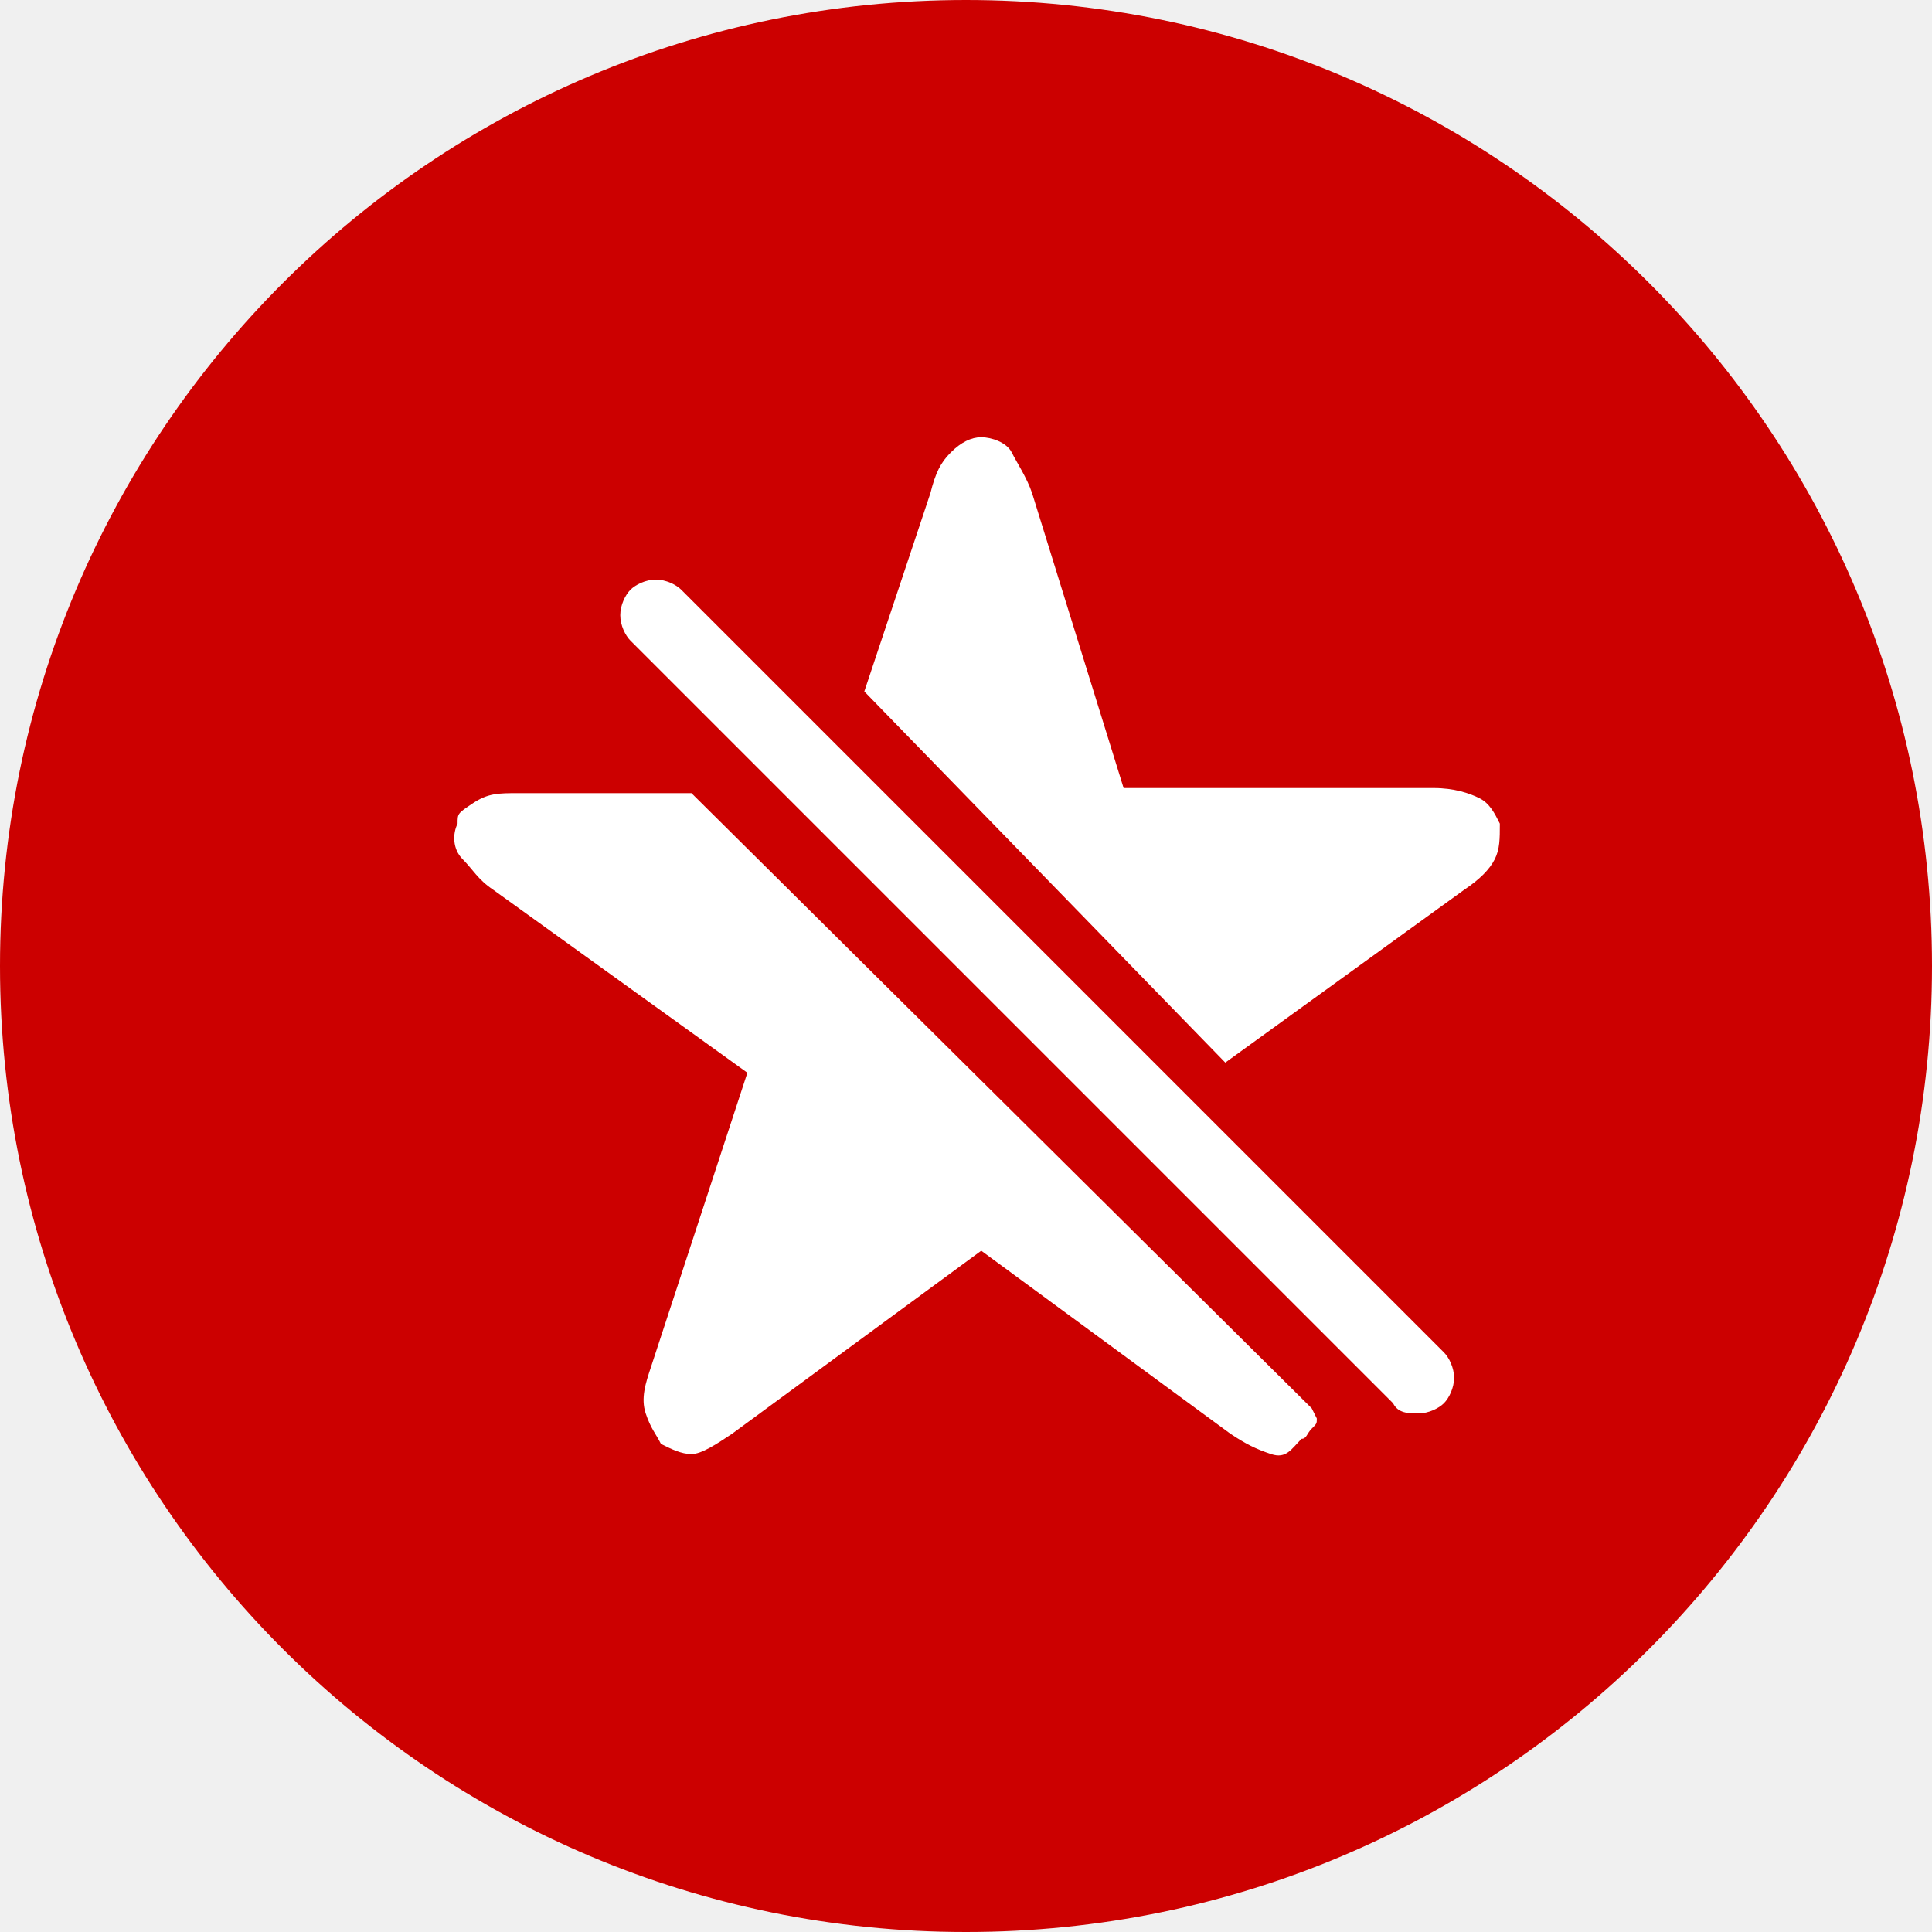
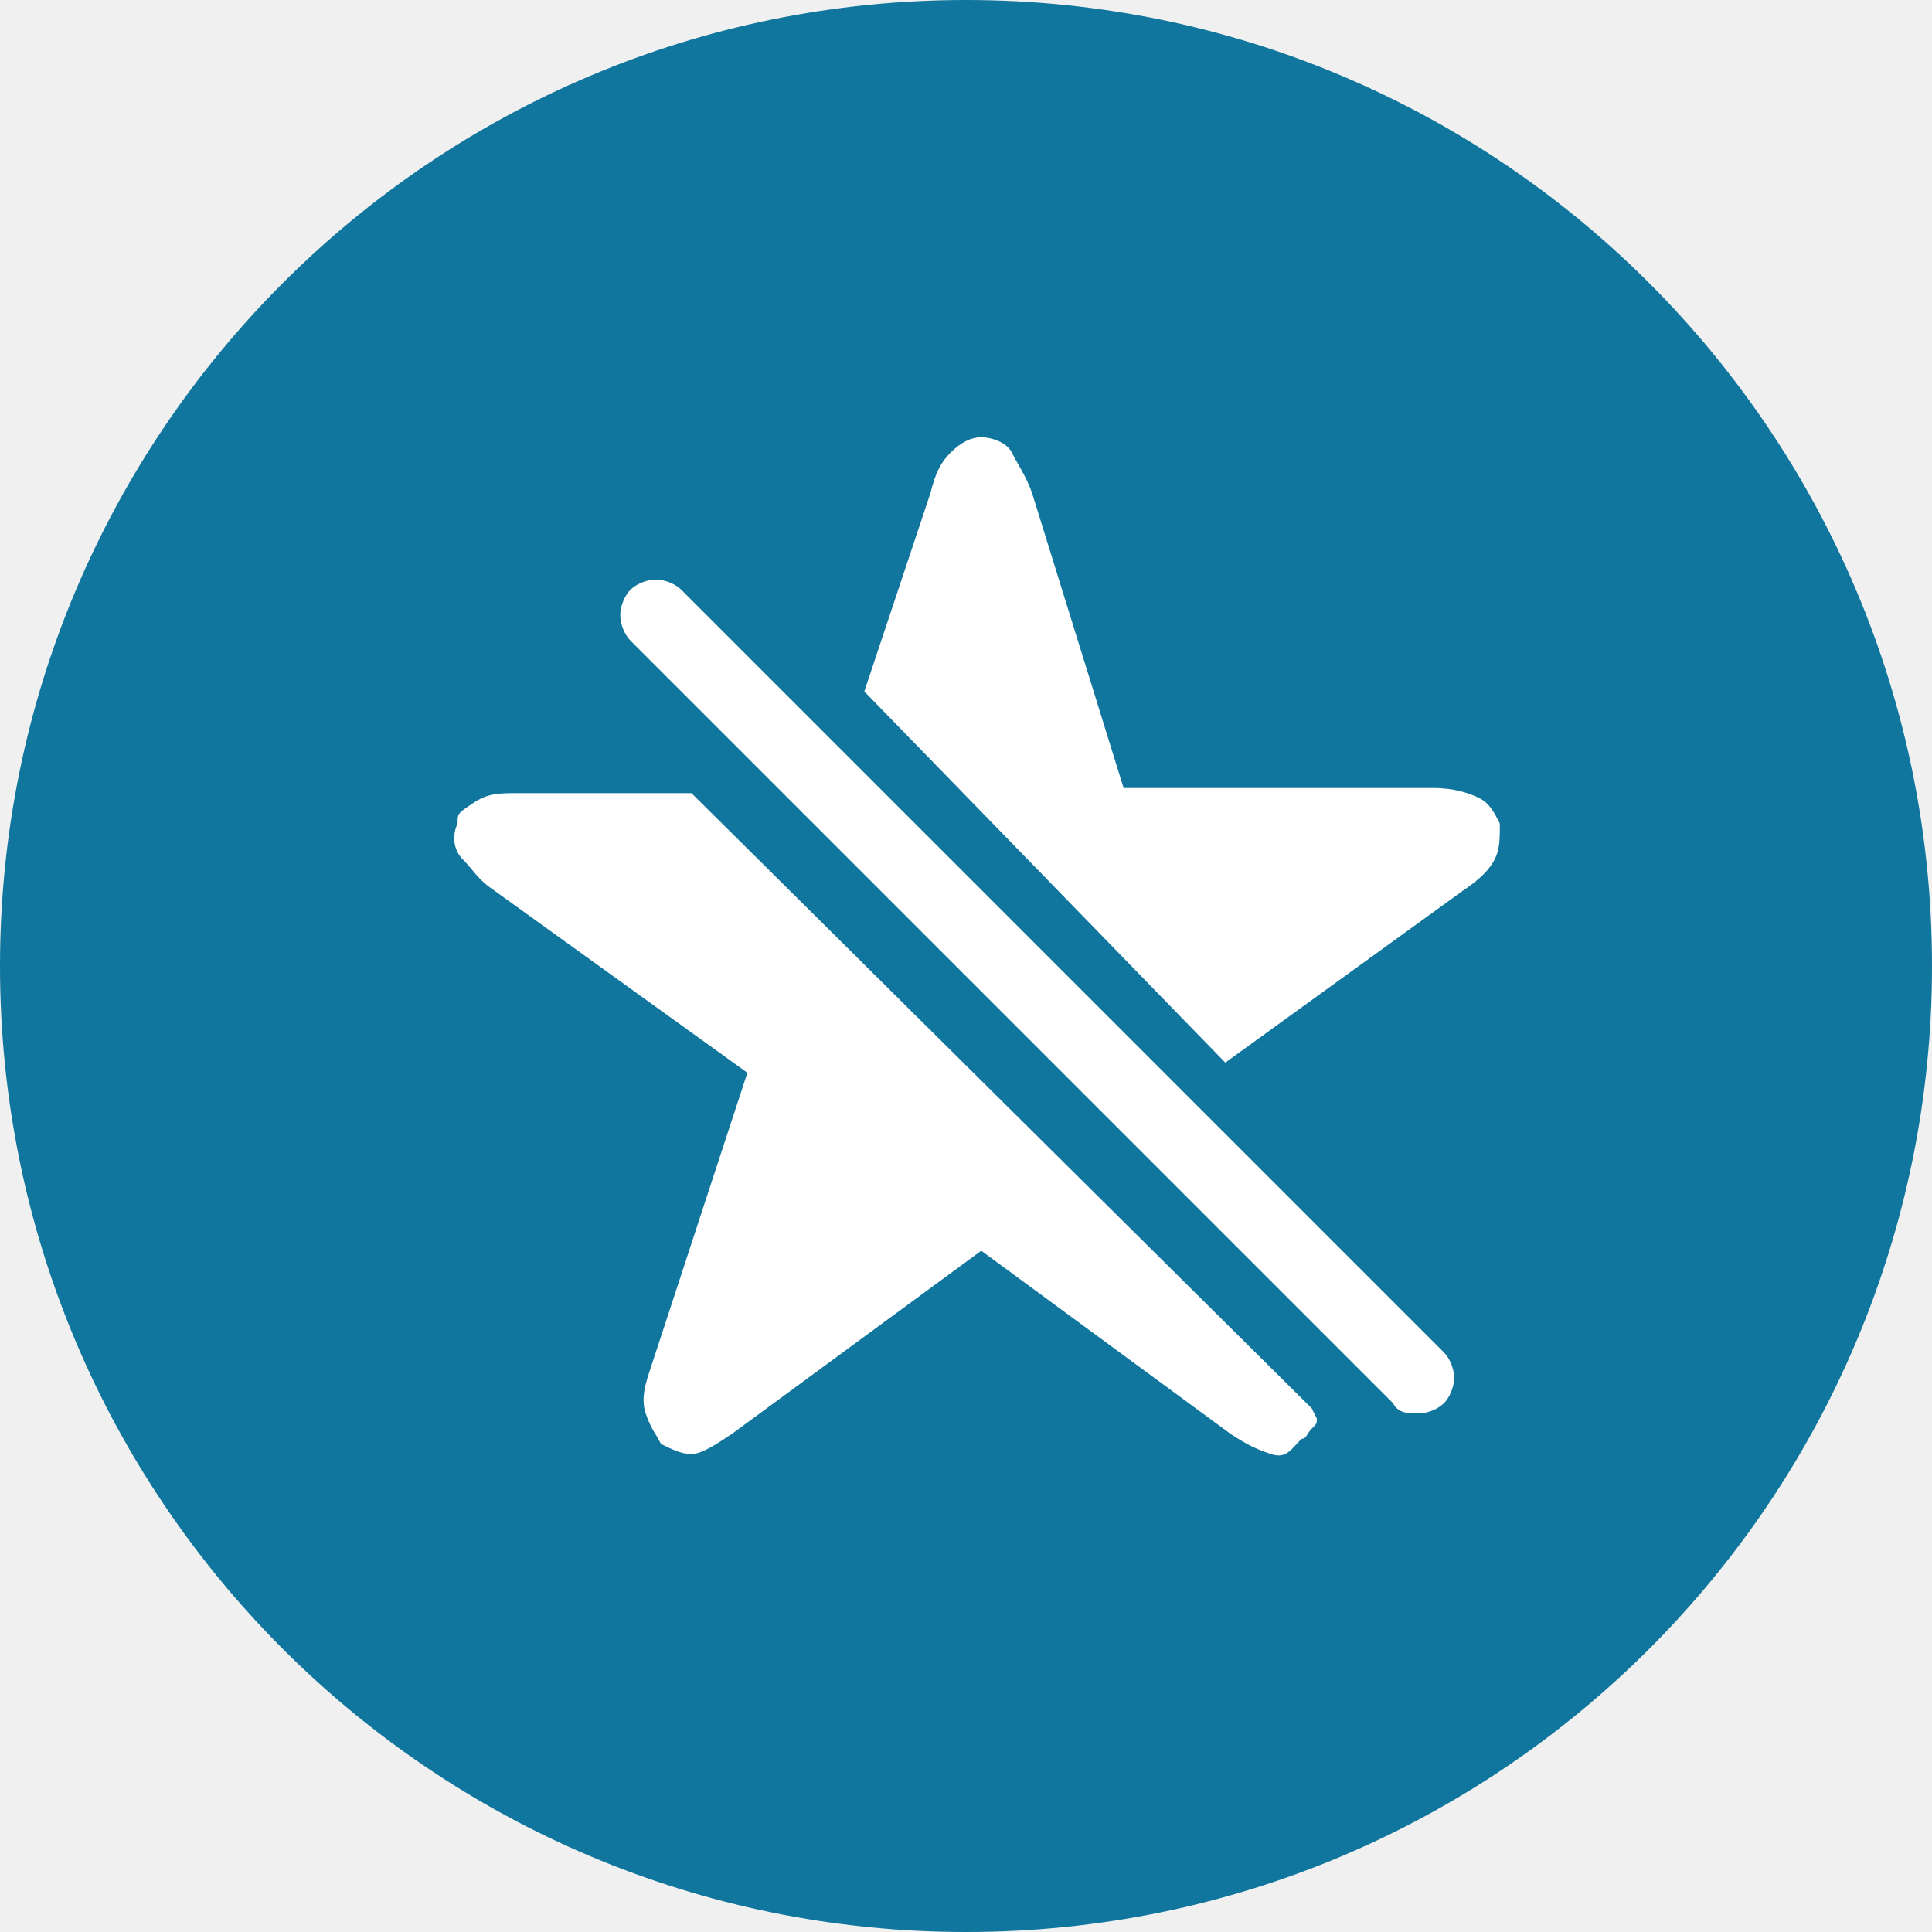
<svg xmlns="http://www.w3.org/2000/svg" version="1.1" id="Ebene_1" x="0px" y="0px" viewBox="0 0 38 38" style="enable-background:new 0 0 38 38;" xml:space="preserve">
  <style type="text/css">
- 	.st0{fill-rule:evenodd;clip-rule:evenodd;fill:#CC0000;}
+ 	.st0{fill-rule:evenodd;clip-rule:evenodd;fill:#11769d;}
	.st1{fill:#FFFFFF;}
</style>
  <circle id="Oval" class="st0" cx="19" cy="19" r="19" />
  <path id="unstar" class="st1" d="M24.1,20.9l4.7-3.4c0.3-0.2,0.5-0.4,0.6-0.6s0.1-0.4,0.1-0.7c-0.1-0.2-0.2-0.4-0.4-0.5  s-0.5-0.2-0.9-0.2l-6.1,0l-1.8-5.8c-0.1-0.3-0.3-0.6-0.4-0.8s-0.4-0.3-0.6-0.3c-0.2,0-0.4,0.1-0.6,0.3s-0.3,0.4-0.4,0.8l-1.3,3.9  L24.1,20.9z M27.9,27.8c0.2,0,0.4-0.1,0.5-0.2c0.1-0.1,0.2-0.3,0.2-0.5c0-0.2-0.1-0.4-0.2-0.5l-15-15c-0.1-0.1-0.3-0.2-0.5-0.2  s-0.4,0.1-0.5,0.2c-0.1,0.1-0.2,0.3-0.2,0.5s0.1,0.4,0.2,0.5l15,15C27.5,27.8,27.7,27.8,27.9,27.8z M25.6,28.3  c0.1,0,0.1-0.1,0.2-0.2s0.1-0.1,0.1-0.2l-0.1-0.2L13.6,15.6l-3.4,0c-0.4,0-0.6,0-0.9,0.2S9,16,9,16.2c-0.1,0.2-0.1,0.5,0.1,0.7  s0.3,0.4,0.6,0.6l5,3.6l-1.9,5.8c-0.1,0.3-0.2,0.6-0.1,0.9s0.2,0.4,0.3,0.6c0.2,0.1,0.4,0.2,0.6,0.2s0.5-0.2,0.8-0.4l4.9-3.6  l4.9,3.6c0.3,0.2,0.5,0.3,0.8,0.4S25.4,28.5,25.6,28.3z" />
</svg>
